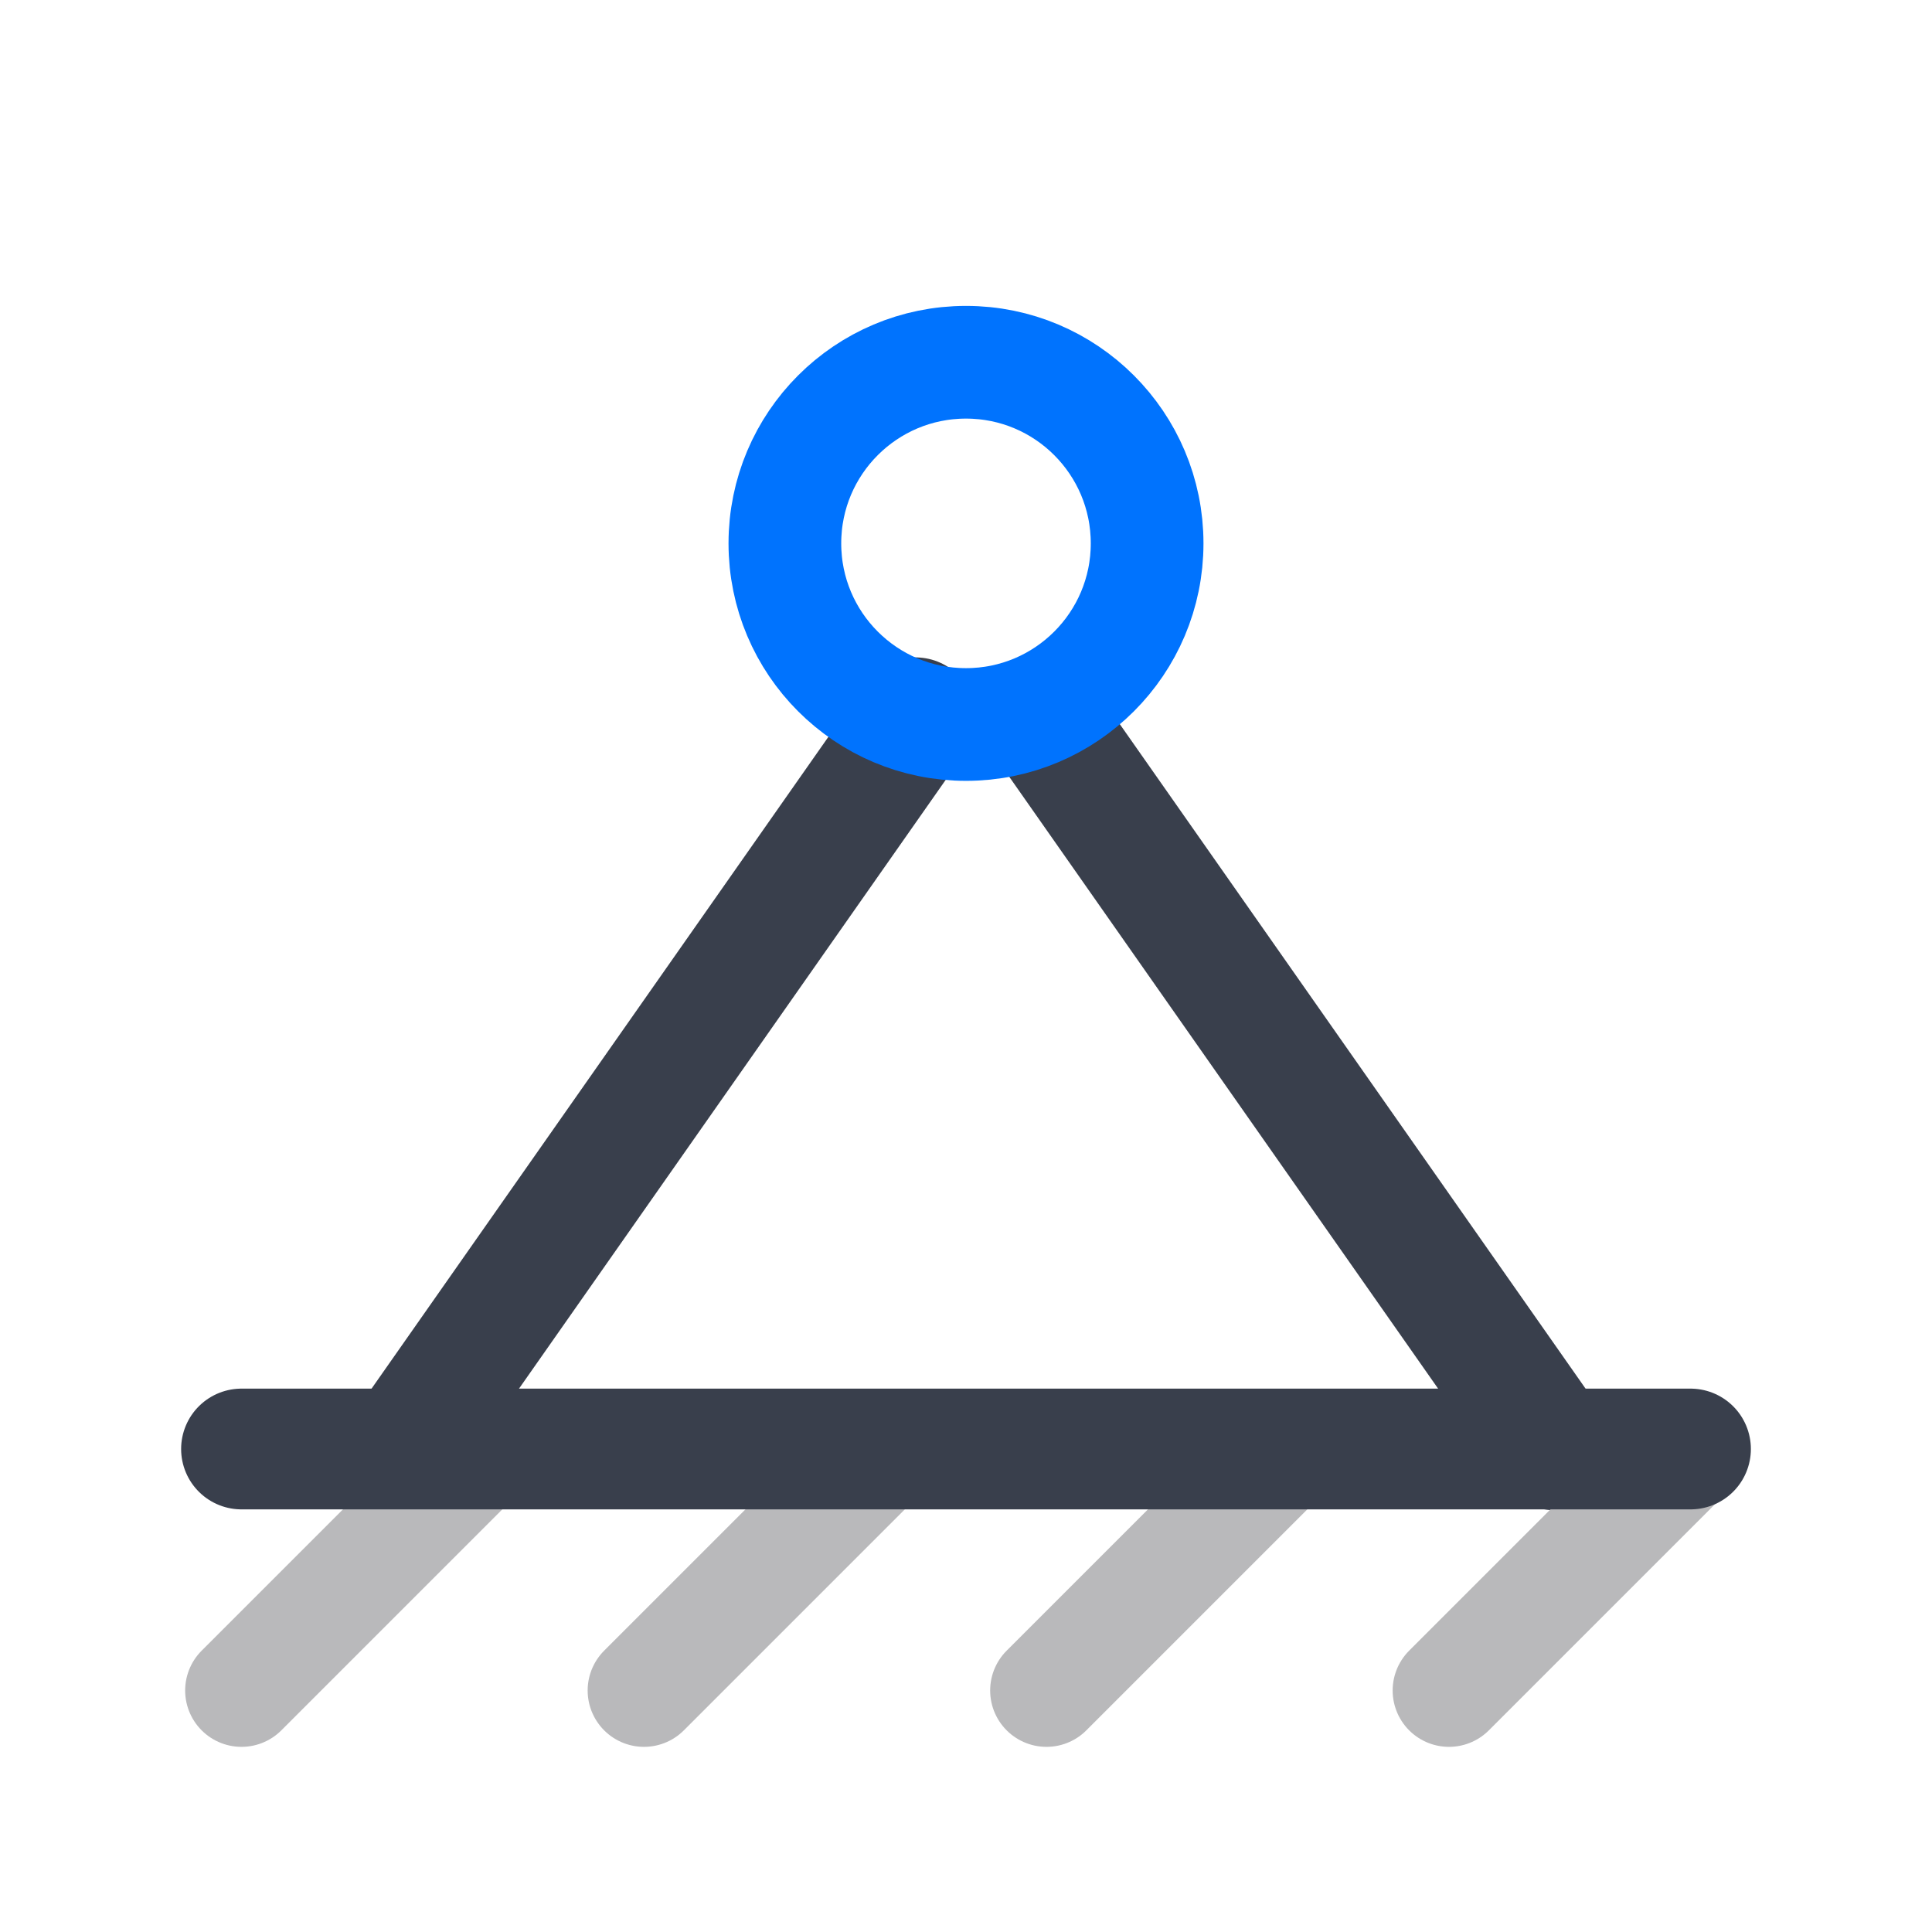
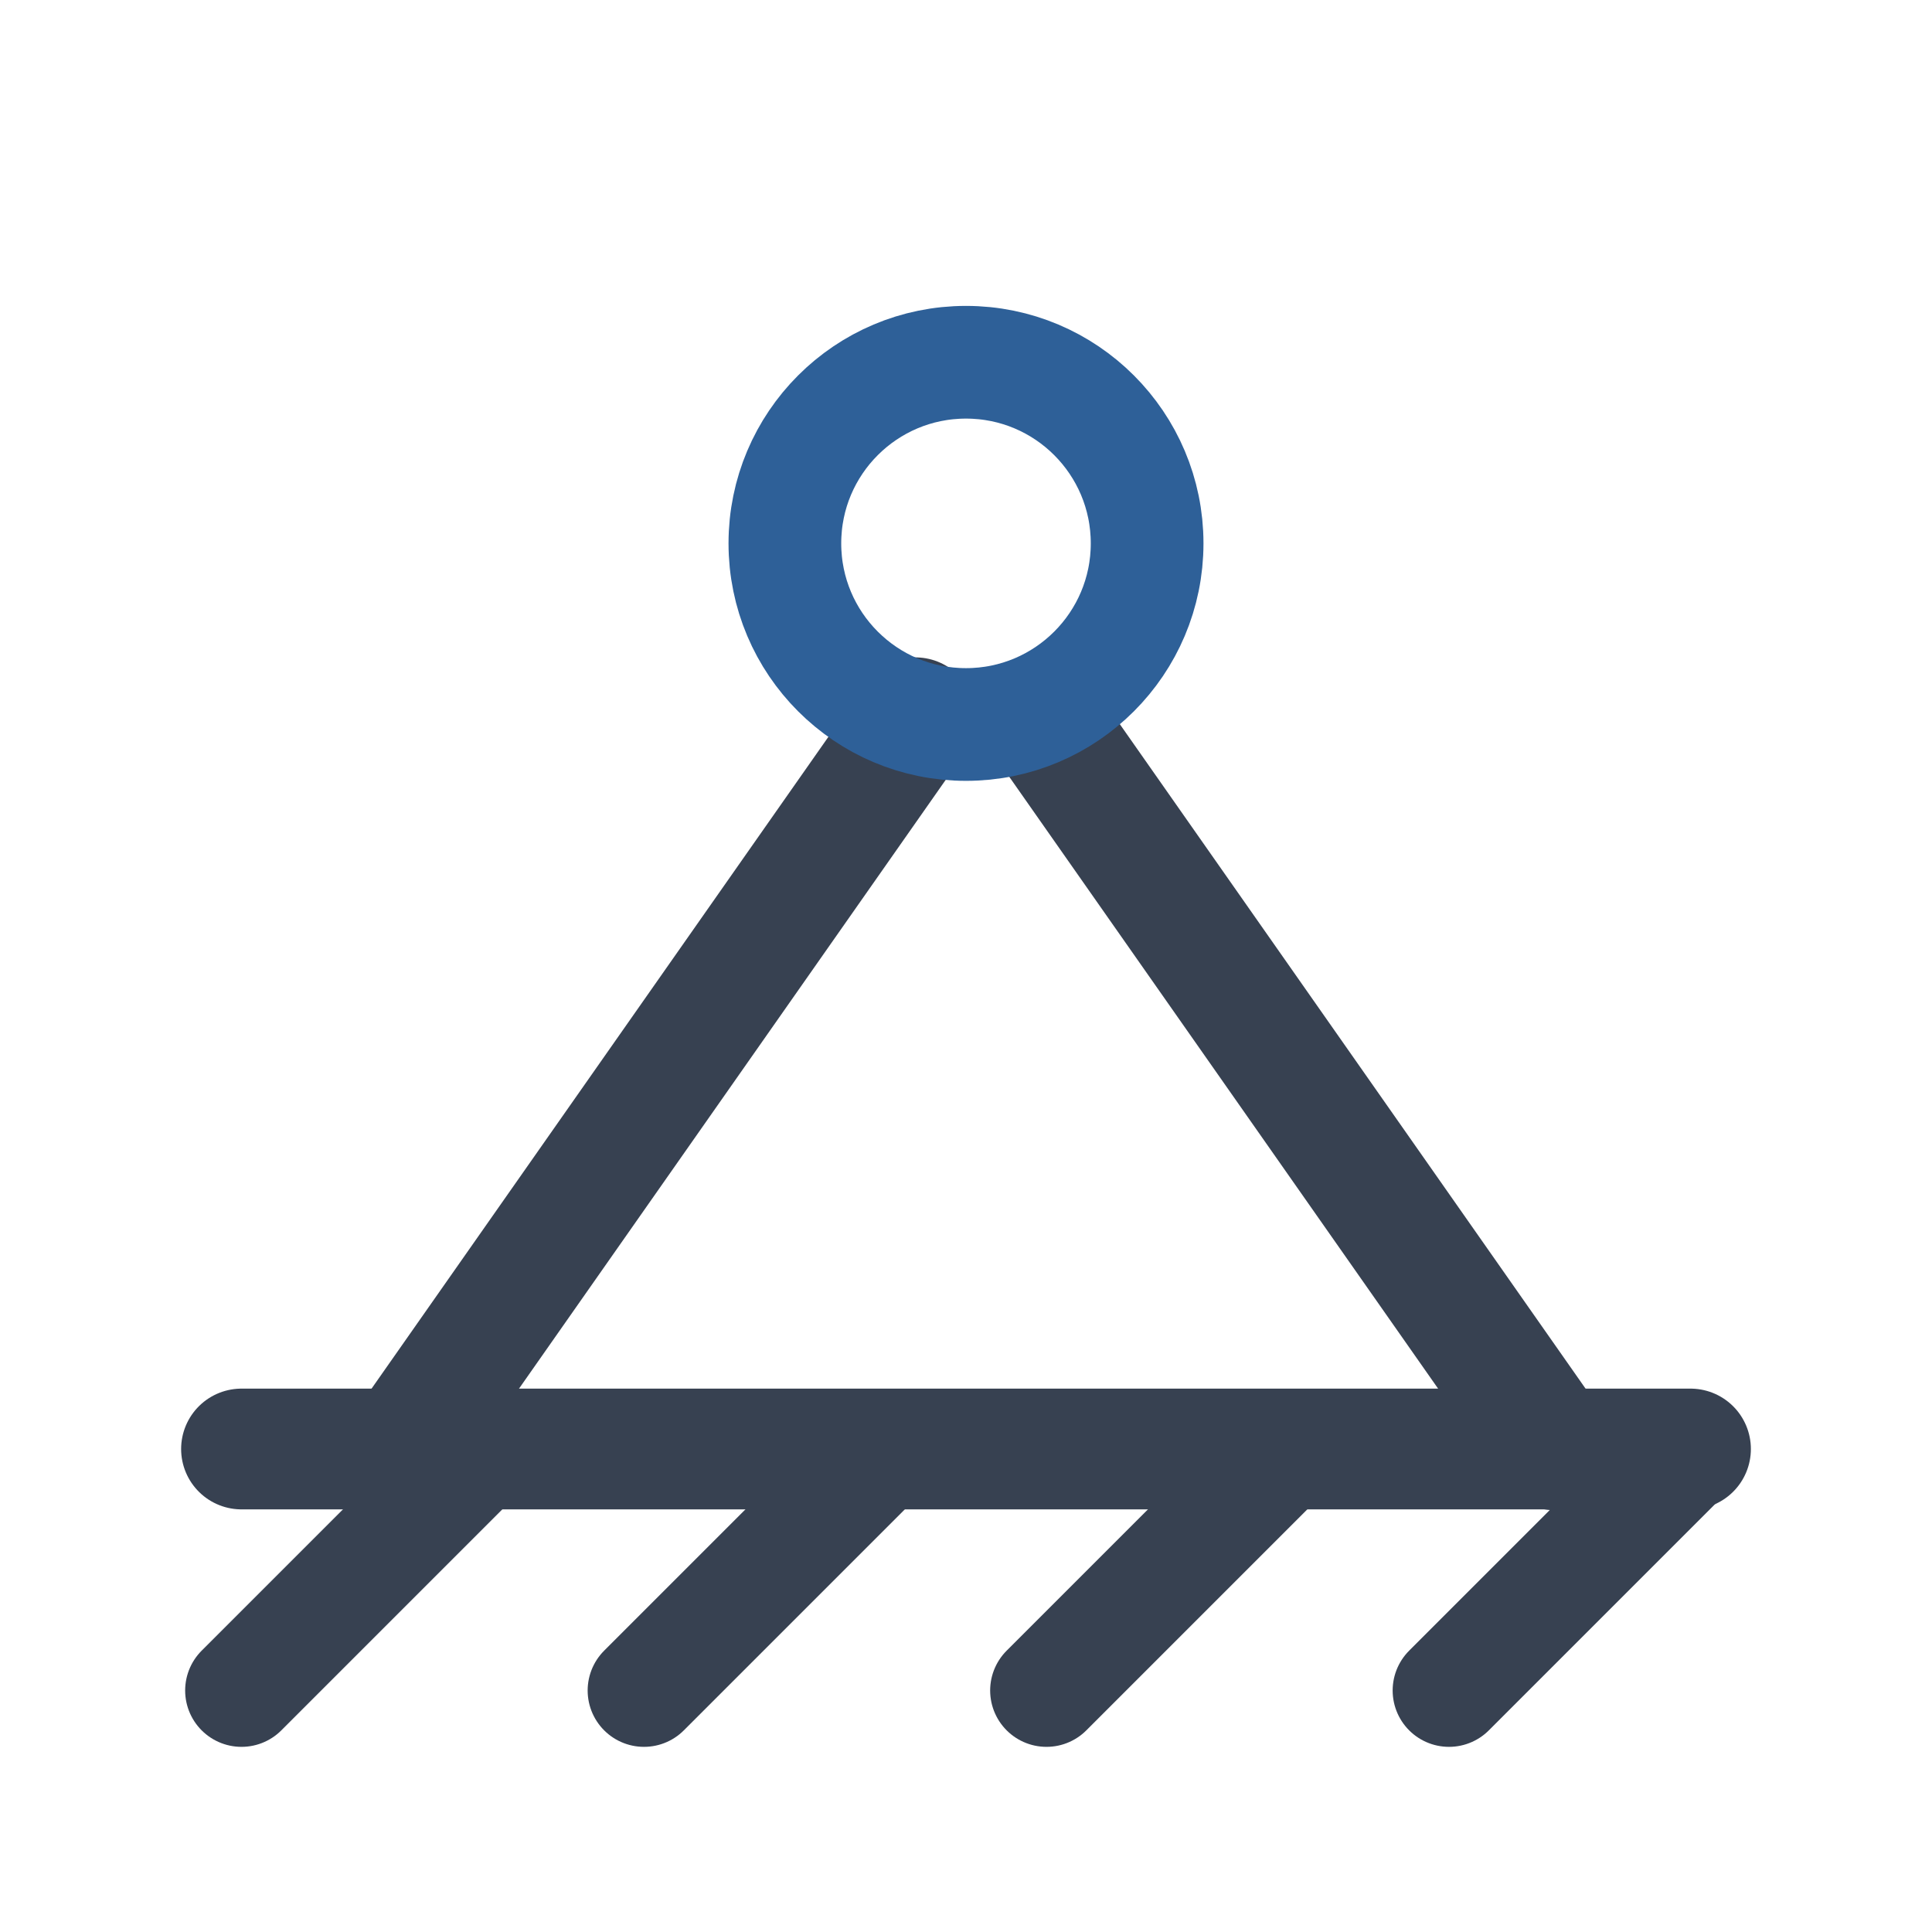
<svg xmlns="http://www.w3.org/2000/svg" width="48" height="48" id="screenshot-a8114469-d82b-807b-8008-bce4982af879" viewBox="0 0 48 48" fill="none" version="1.1">
  <g id="shape-a8114469-d82b-807b-8008-bce4982af879">
    <defs>
      <clipPath id="frame-clip-a8114469-d82b-807b-8008-bce4982af879-render-1" class="frame-clip frame-clip-def">
        <rect rx="0" ry="0" x="0" y="0" width="48" height="48" transform="matrix(1, 0, 0, 1, 0, 0)" />
      </clipPath>
    </defs>
    <g class="frame-container-wrapper">
      <g class="frame-container-blur">
        <g class="frame-container-shadows">
          <g clip-path="url(#frame-clip-a8114469-d82b-807b-8008-bce4982af879-render-1)" fill="none">
            <g class="fills" id="fills-a8114469-d82b-807b-8008-bce4982af879">
              <rect rx="0" ry="0" x="0" y="0" width="48" height="48" transform="matrix(1, 0, 0, 1, 0, 0)" class="frame-background" />
            </g>
            <g class="frame-children">
              <g id="shape-a8114469-d82b-807b-8008-bce9ac4a9558" width="48" height="48" rx="0" ry="0" style="fill: rgb(0, 0, 0);">
                <g id="shape-a8114469-d82b-807b-8008-bce9ac4ac6fe" style="display: none;">
                  <g class="fills" id="fills-a8114469-d82b-807b-8008-bce9ac4ac6fe">
                    <rect width="48" height="48" x="0" transform="matrix(1, 0, 0, 1, 0, 0)" style="fill: none;" ry="0" fill="none" rx="0" y="0" />
                  </g>
                </g>
                <g id="shape-a8114469-d82b-807b-8008-bce9ac4ac700">
                  <g class="fills" id="fills-a8114469-d82b-807b-8008-bce9ac4ac700">
                    <path d="M22.745,17.833L10.118,35.848" fill="none" stroke-linecap="round" stroke-linejoin="round" style="fill: none;" />
                  </g>
                  <g fill="none" stroke-linecap="round" stroke-linejoin="round" id="strokes-33111b5f-b00e-8009-8008-bf6996282c9d-a8114469-d82b-807b-8008-bce9ac4ac700" class="strokes">
                    <g class="stroke-shape">
-                       <path d="M22.745,17.833L10.118,35.848" style="fill: none; stroke-width: 3; stroke: rgb(57, 63, 76); stroke-opacity: 1; stroke-linecap: round;" />
+                       <path d="M22.745,17.833L10.118,35.848" style="fill: none; stroke-width: 3; stroke: #374151; stroke-opacity: 1; stroke-linecap: round;" />
                    </g>
                  </g>
                </g>
                <g id="shape-a8114469-d82b-807b-8008-bce9ac4ac701">
                  <g class="fills" id="fills-a8114469-d82b-807b-8008-bce9ac4ac701">
                    <path d="M26,18.006L38.627,36.021" fill="none" stroke-linecap="round" stroke-linejoin="round" style="fill: none;" />
                  </g>
                  <g fill="none" stroke-linecap="round" stroke-linejoin="round" id="strokes-33111b5f-b00e-8009-8008-bf699628c5ec-a8114469-d82b-807b-8008-bce9ac4ac701" class="strokes">
                    <g class="stroke-shape">
-                       <path d="M26,18.006L38.627,36.021" style="fill: none; stroke-width: 3; stroke: rgb(57, 63, 76); stroke-opacity: 1; stroke-linecap: round;" />
+                       <path d="M26,18.006L38.627,36.021" style="fill: none; stroke-width: 3; stroke: #374151; stroke-opacity: 1; stroke-linecap: round;" />
                    </g>
                  </g>
                </g>
                <g id="shape-a8114469-d82b-807b-8008-bcf06ba0b41f" rx="0" ry="0">
                  <g id="shape-a8114469-d82b-807b-8008-bce9ac4ac703">
                    <g class="fills" id="fills-a8114469-d82b-807b-8008-bce9ac4ac703">
                      <path d="M26,42L32,36" fill="none" stroke-linecap="round" stroke-linejoin="round" style="fill: none;" />
                    </g>
                    <g fill="none" stroke-linecap="round" stroke-linejoin="round" id="strokes-33111b5f-b00e-8009-8008-bf699629a25a-a8114469-d82b-807b-8008-bce9ac4ac703" class="strokes">
                      <g class="stroke-shape">
-                         <path d="M26,42L32,36" style="fill: none; stroke-width: 2.8; stroke: rgb(185, 185, 187); stroke-opacity: 1; stroke-linecap: round;" />
+                         <path d="M26,42L32,36" style="fill: none; stroke-width: 2.8; stroke: #374151; stroke-opacity: 1; stroke-linecap: round;" />
                      </g>
                    </g>
                  </g>
                  <g id="shape-a8114469-d82b-807b-8008-bcea64151d3a">
                    <g class="fills" id="fills-a8114469-d82b-807b-8008-bcea64151d3a">
                      <path d="M36,42L42,36" fill="none" stroke-linecap="round" stroke-linejoin="round" style="fill: none;" />
                    </g>
                    <g fill="none" stroke-linecap="round" stroke-linejoin="round" id="strokes-33111b5f-b00e-8009-8008-bf699629e849-a8114469-d82b-807b-8008-bcea64151d3a" class="strokes">
                      <g class="stroke-shape">
-                         <path d="M36,42L42,36" style="fill: none; stroke-width: 2.8; stroke: rgb(185, 185, 187); stroke-opacity: 1; stroke-linecap: round;" />
+                         <path d="M36,42L42,36" style="fill: none; stroke-width: 2.8; stroke: #374151; stroke-opacity: 1; stroke-linecap: round;" />
                      </g>
                    </g>
                  </g>
                  <g id="shape-a8114469-d82b-807b-8008-bcea649d37b5">
                    <g class="fills" id="fills-a8114469-d82b-807b-8008-bcea649d37b5">
                      <path d="M6,42L12,36" fill="none" stroke-linecap="round" stroke-linejoin="round" style="fill: none;" />
                    </g>
                    <g fill="none" stroke-linecap="round" stroke-linejoin="round" id="strokes-33111b5f-b00e-8009-8008-bf69962a7af3-a8114469-d82b-807b-8008-bcea649d37b5" class="strokes">
                      <g class="stroke-shape">
-                         <path d="M6,42L12,36" style="fill: none; stroke-width: 2.8; stroke: rgb(185, 185, 187); stroke-opacity: 1; stroke-linecap: round;" />
+                         <path d="M6,42L12,36" style="fill: none; stroke-width: 2.8; stroke: #374151; stroke-opacity: 1; stroke-linecap: round;" />
                      </g>
                    </g>
                  </g>
                  <g id="shape-a8114469-d82b-807b-8008-bcea480619cb">
                    <g class="fills" id="fills-a8114469-d82b-807b-8008-bcea480619cb">
                      <path d="M16,42L22,36" fill="none" stroke-linecap="round" stroke-linejoin="round" style="fill: none;" />
                    </g>
                    <g fill="none" stroke-linecap="round" stroke-linejoin="round" id="strokes-33111b5f-b00e-8009-8008-bf69962aaab6-a8114469-d82b-807b-8008-bcea480619cb" class="strokes">
                      <g class="stroke-shape">
-                         <path d="M16,42L22,36" style="fill: none; stroke-width: 2.8; stroke: rgb(185, 185, 187); stroke-opacity: 1; stroke-linecap: round;" />
+                         <path d="M16,42L22,36" style="fill: none; stroke-width: 2.8; stroke: #374151; stroke-opacity: 1; stroke-linecap: round;" />
                      </g>
                    </g>
                  </g>
                </g>
                <g id="shape-a8114469-d82b-807b-8008-bce9ac4ac702">
                  <g class="fills" id="fills-a8114469-d82b-807b-8008-bce9ac4ac702">
                    <path d="M6,36L42,36" fill="none" stroke-linecap="round" stroke-linejoin="round" style="fill: none;" />
                  </g>
                  <g fill="none" stroke-linecap="round" stroke-linejoin="round" id="strokes-33111b5f-b00e-8009-8008-bf69962ae4f2-a8114469-d82b-807b-8008-bce9ac4ac702" class="strokes">
                    <g class="stroke-shape">
-                       <path d="M6,36L42,36" style="fill: none; stroke-width: 3; stroke: rgb(57, 63, 76); stroke-opacity: 1; stroke-linecap: round;" />
+                       <path d="M6,36L42,36" style="fill: none; stroke-width: 3; stroke: #374151; stroke-opacity: 1; stroke-linecap: round;" />
                    </g>
                  </g>
                </g>
                <g id="shape-a8114469-d82b-807b-8008-bce9ac4ac6ff">
                  <g class="fills" id="fills-a8114469-d82b-807b-8008-bce9ac4ac6ff">
                    <ellipse cx="24" cy="13.5" rx="4.5" ry="4.5" transform="matrix(1, 0, 0, 1, 0, 0)" fill="none" style="fill: none;" />
                  </g>
                  <g fill="none" id="strokes-33111b5f-b00e-8009-8008-bf69962b5c30-a8114469-d82b-807b-8008-bce9ac4ac6ff" class="strokes">
                    <g class="stroke-shape">
-                       <ellipse cx="24" cy="13.5" rx="4.5" ry="4.5" transform="matrix(1, 0, 0, 1, 0, 0)" style="fill: none; stroke-width: 2.8; stroke: rgb(0, 115, 254); stroke-opacity: 1;" />
+                       <ellipse cx="24" cy="13.5" rx="4.5" ry="4.5" transform="matrix(1, 0, 0, 1, 0, 0)" style="fill: none; stroke-width: 2.8; stroke: #2E6098; stroke-opacity: 1;" />
                    </g>
                  </g>
                </g>
              </g>
            </g>
          </g>
        </g>
      </g>
    </g>
  </g>
</svg>
